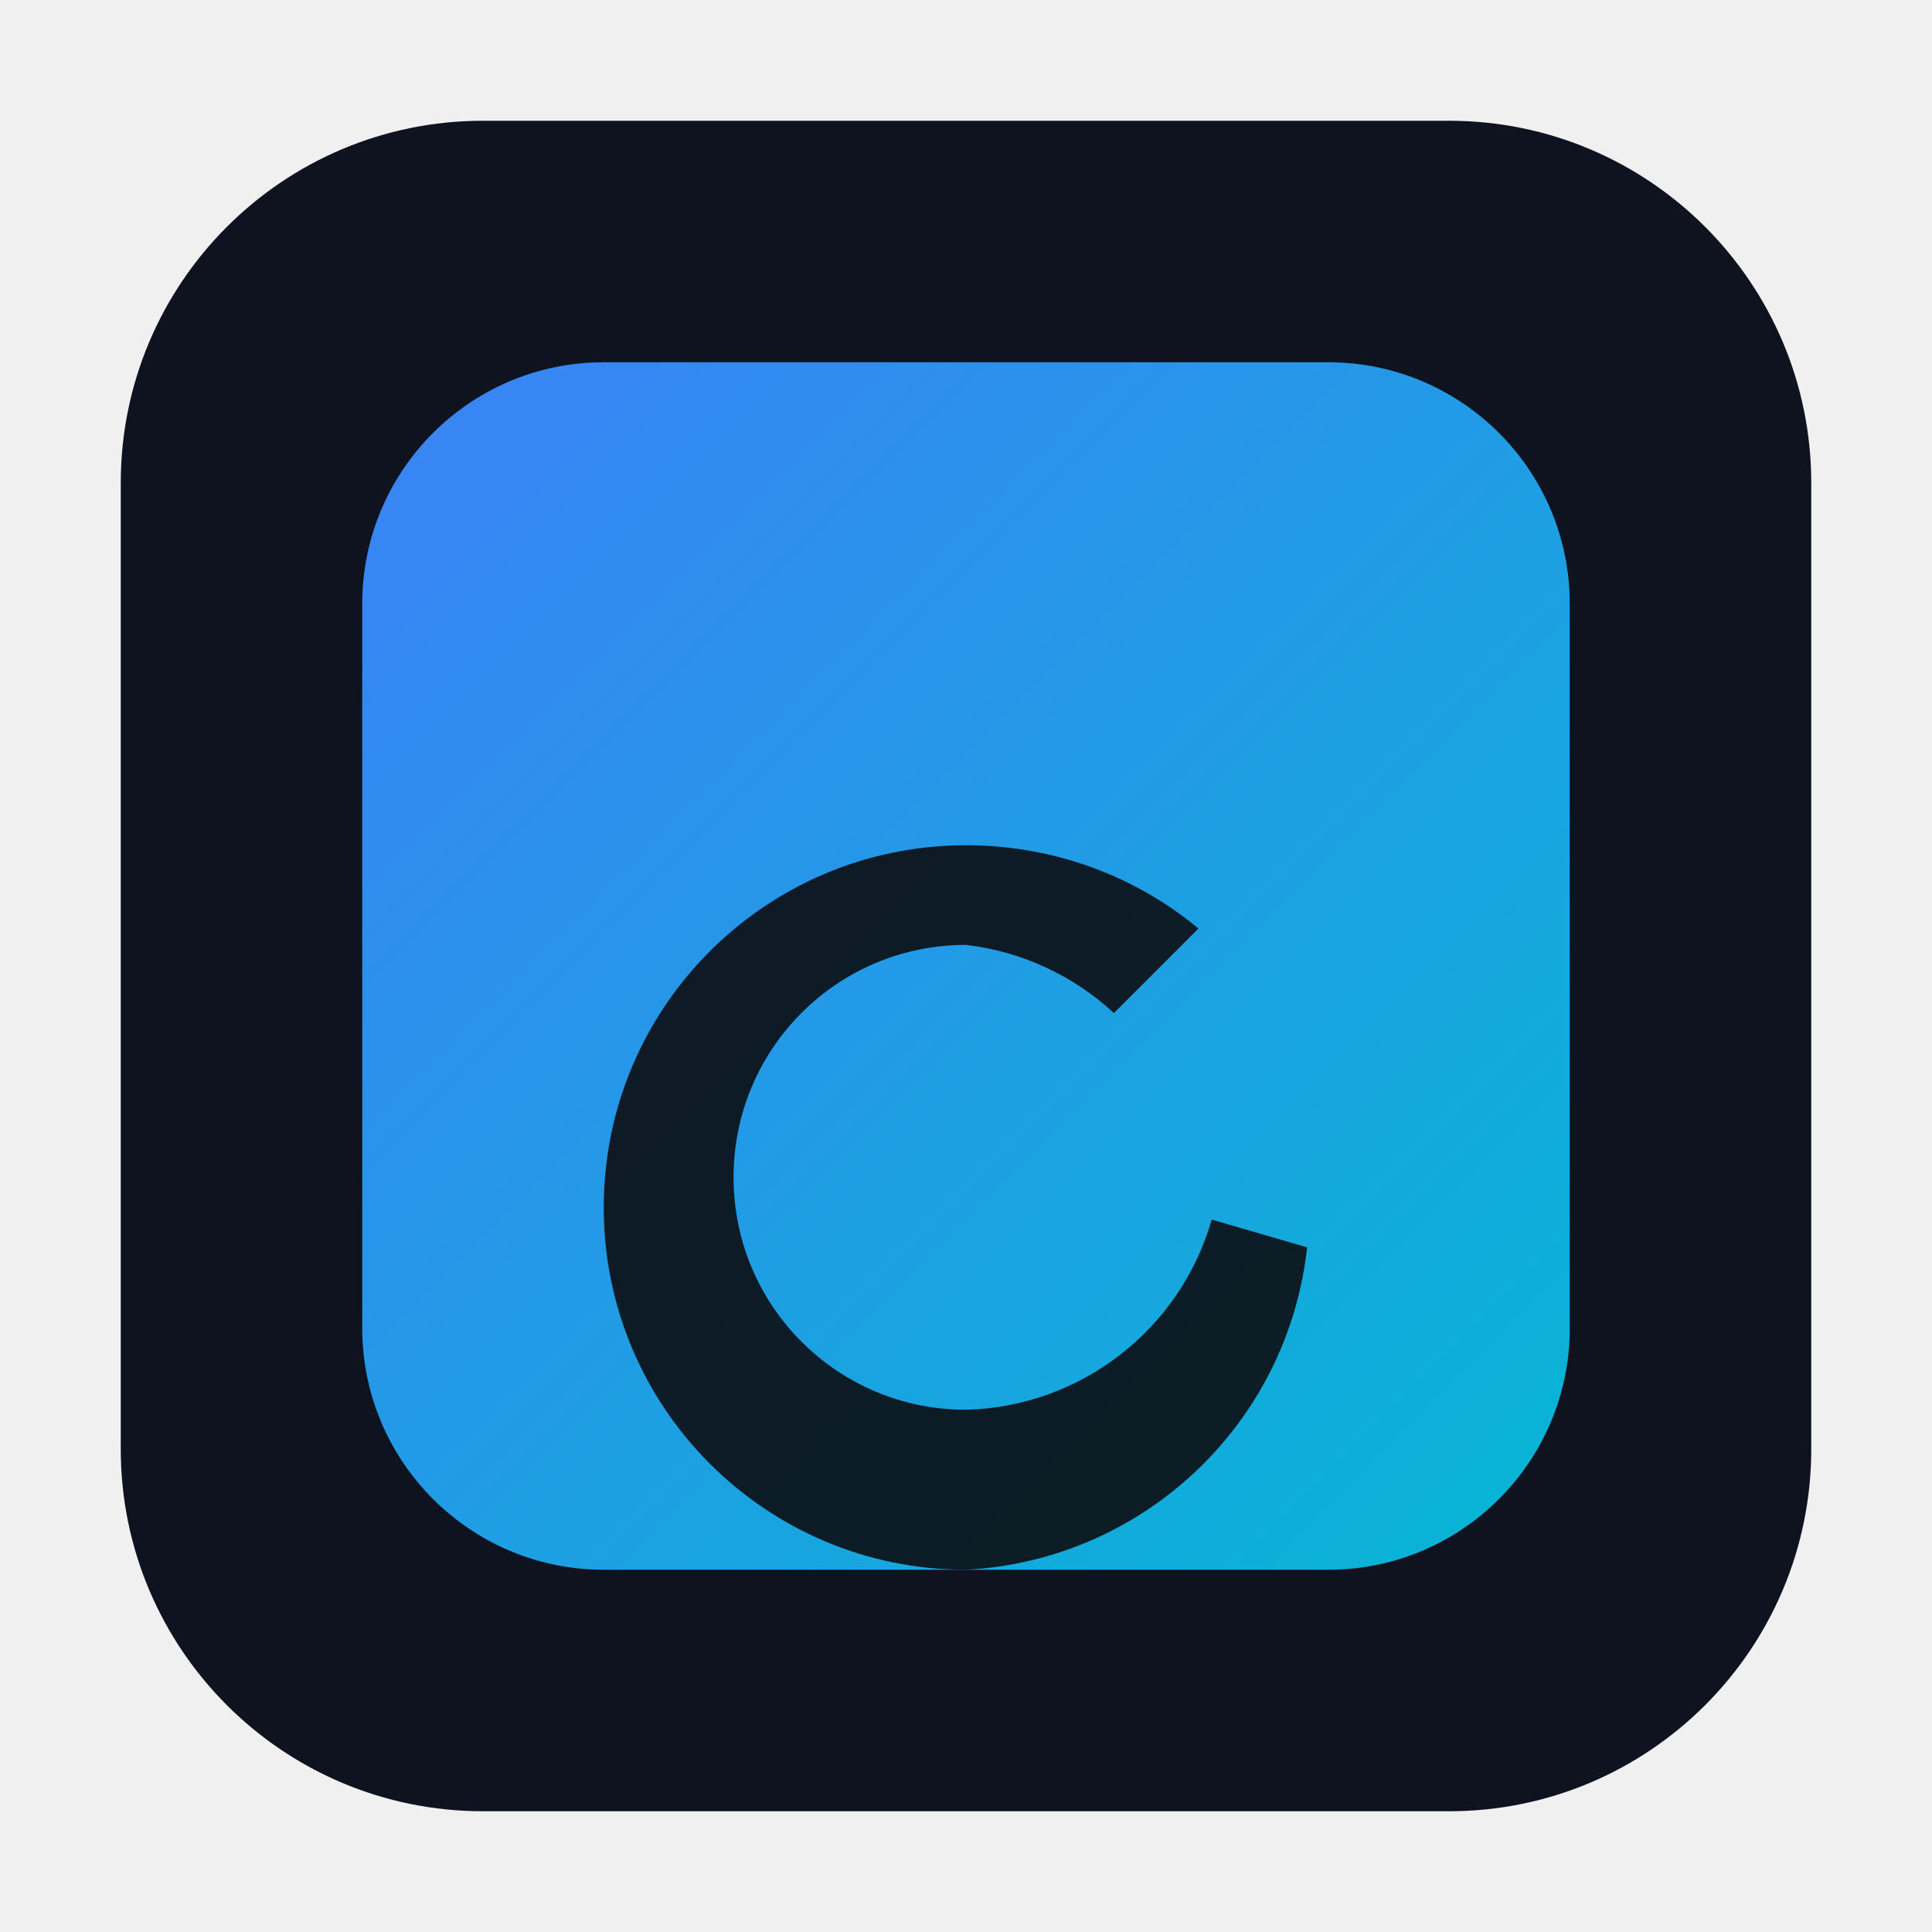
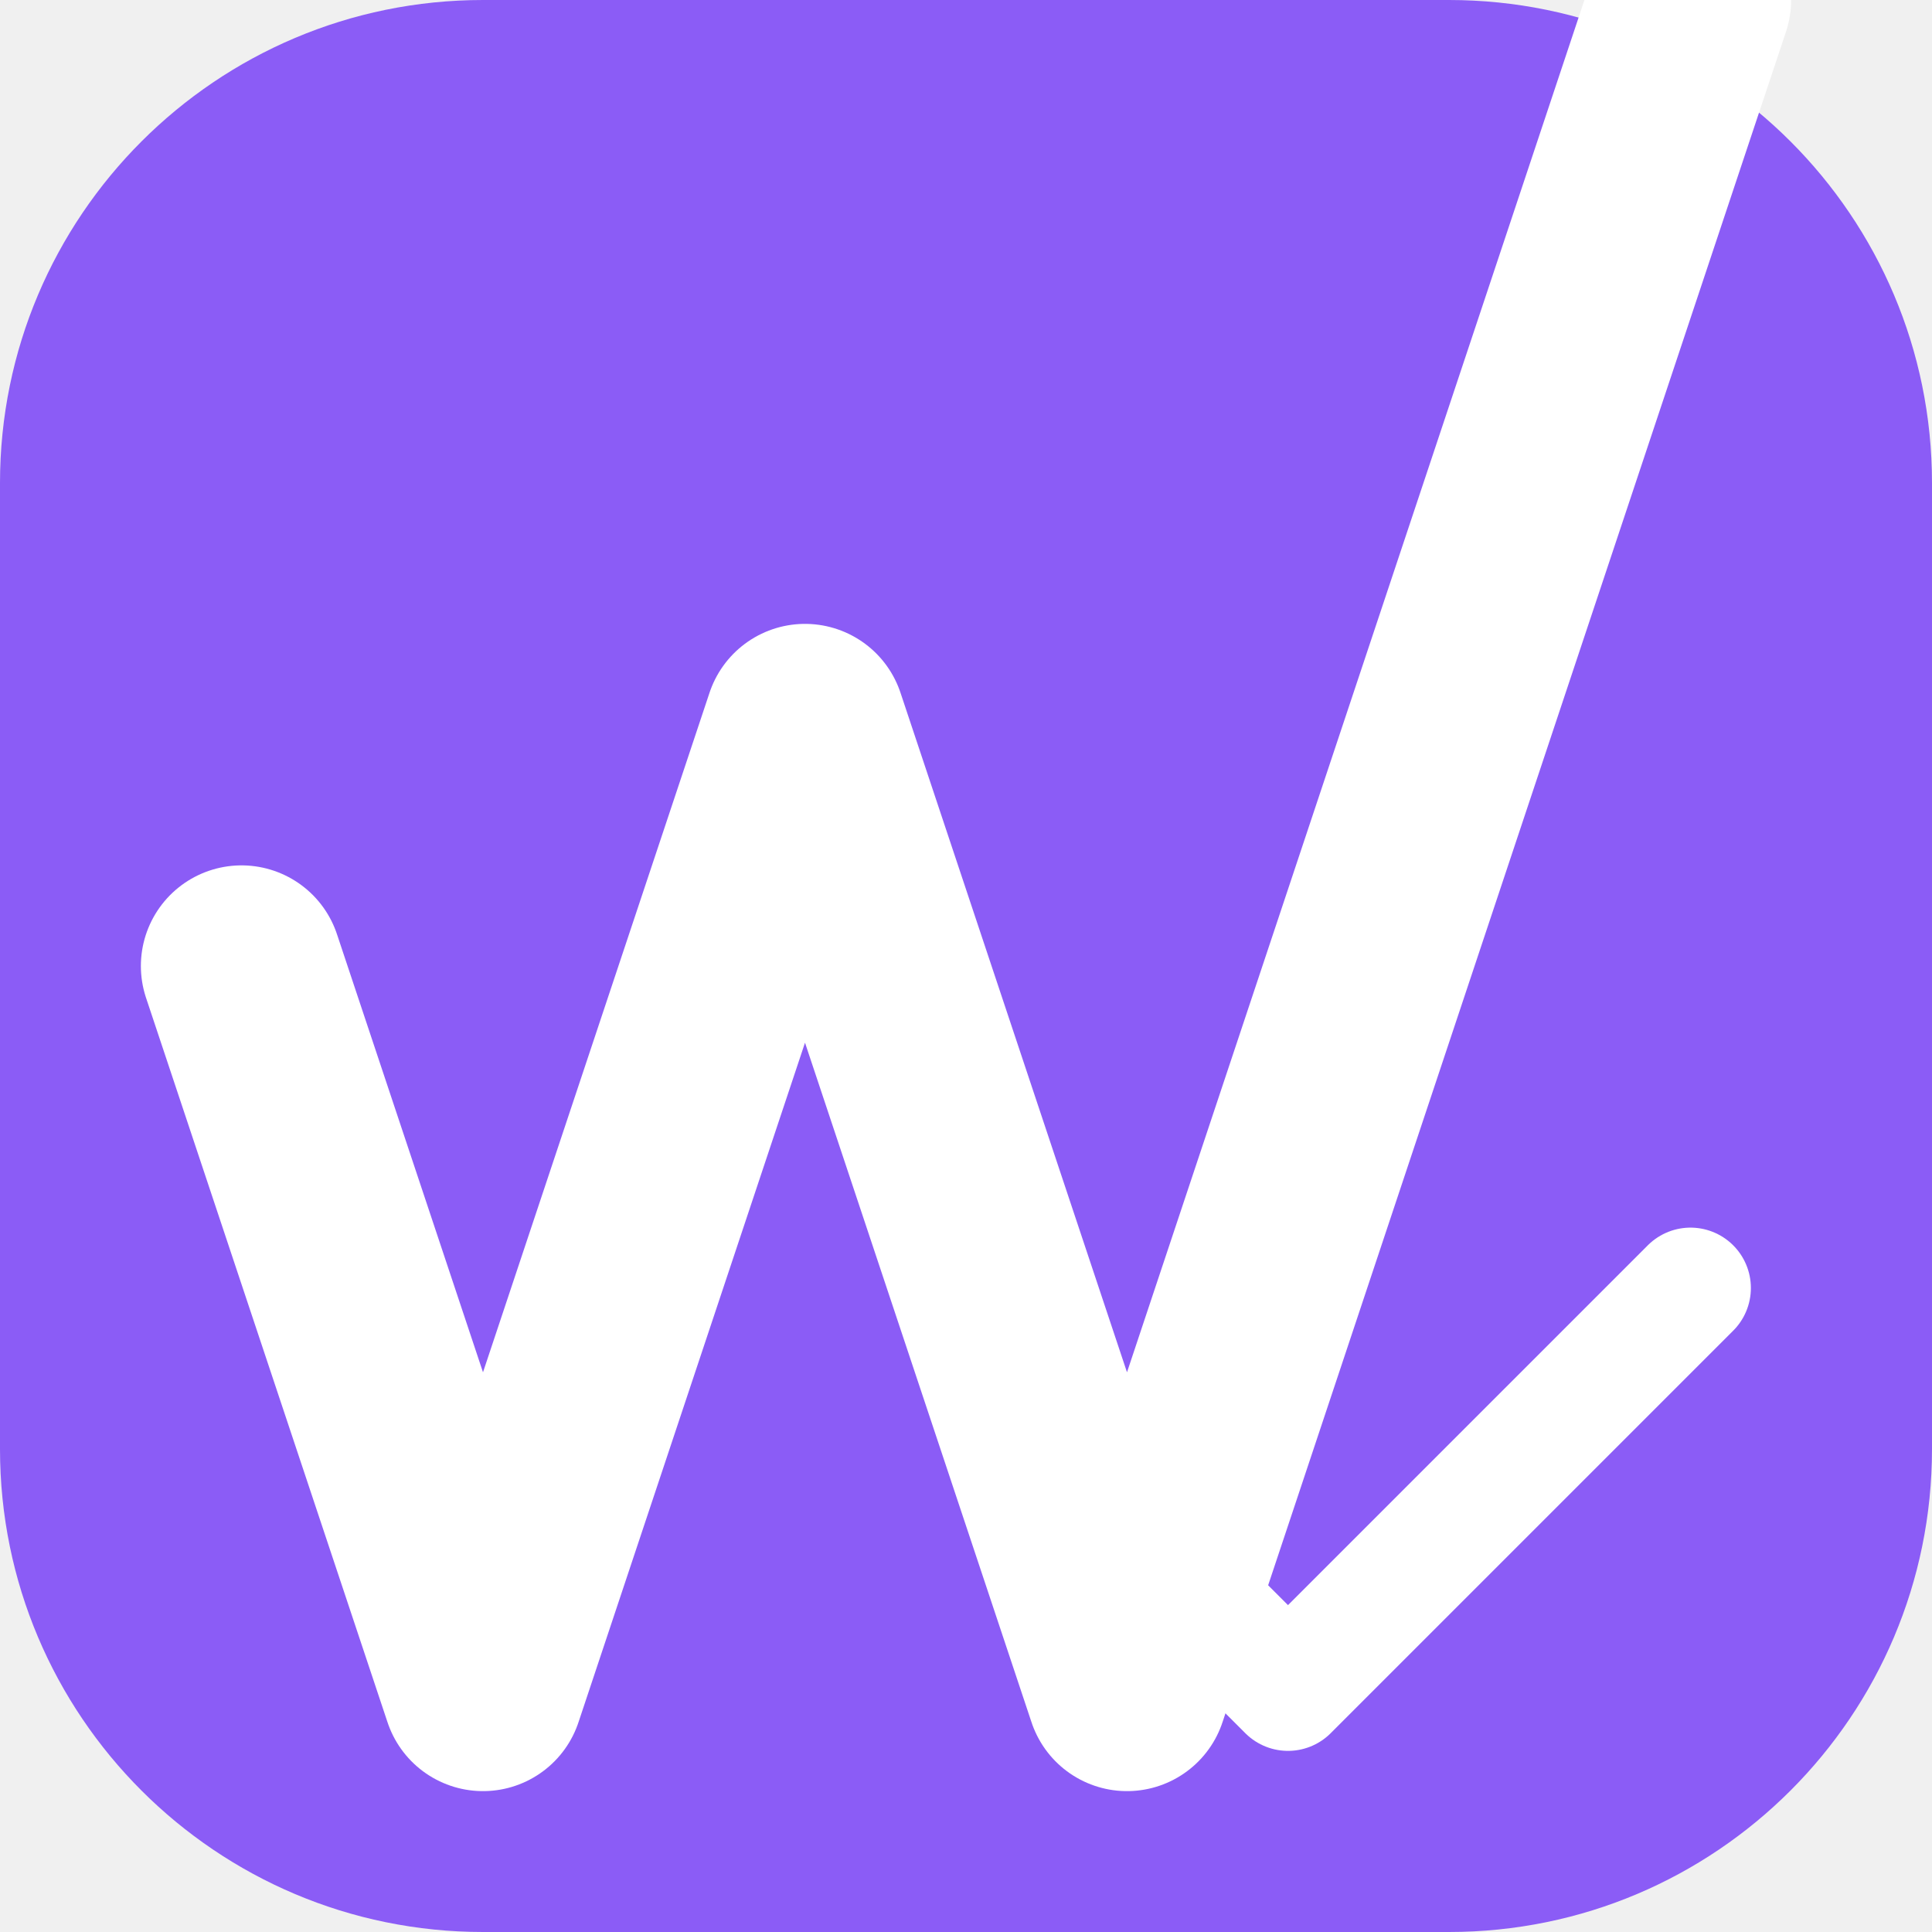
- <svg xmlns="http://www.w3.org/2000/svg" width="64" height="64" viewBox="0 0 64 64">
-   <defs>
-     <linearGradient id="g" x1="0%" y1="0%" x2="100%" y2="100%">
-       <stop offset="0%" stop-color="#3b82f6" />
-       <stop offset="100%" stop-color="#06b6d4" />
-     </linearGradient>
-   </defs>
-   <rect x="4" y="4" width="56" height="56" rx="12" fill="#0f1320" />
-   <rect x="12" y="12" width="40" height="40" rx="8" fill="url(#g)" />
-   <path d="M20 40c0-6.63 5.37-12 12-12 2.93 0 5.64 1.04 7.7 2.76l-2.8 2.8A8.7 8.7 0 0 0 32 31.3c-4.26 0-7.7 3.44-7.7 7.7S27.74 46.7 32 46.7a8.7 8.7 0 0 0 8.14-6.3l3.16.92A12 12 0 0 1 32 52C25.37 52 20 46.63 20 40z" fill="#0b0d12" opacity=".9" />
+ <svg xmlns="http://www.w3.org/2000/svg" width="64" height="64" viewBox="0 0 24 24">
+   <rect width="24" height="24" rx="6" fill="#8b5cf6" />
+   <path d="M3 12l3 9 4-12 4 12 7-21" fill="none" stroke="white" stroke-width="2.5" stroke-linecap="round" stroke-linejoin="round" />
+   <path d="M13 18l3 3 5-5" fill="none" stroke="white" stroke-width="1.5" stroke-linecap="round" stroke-linejoin="round" />
</svg>
